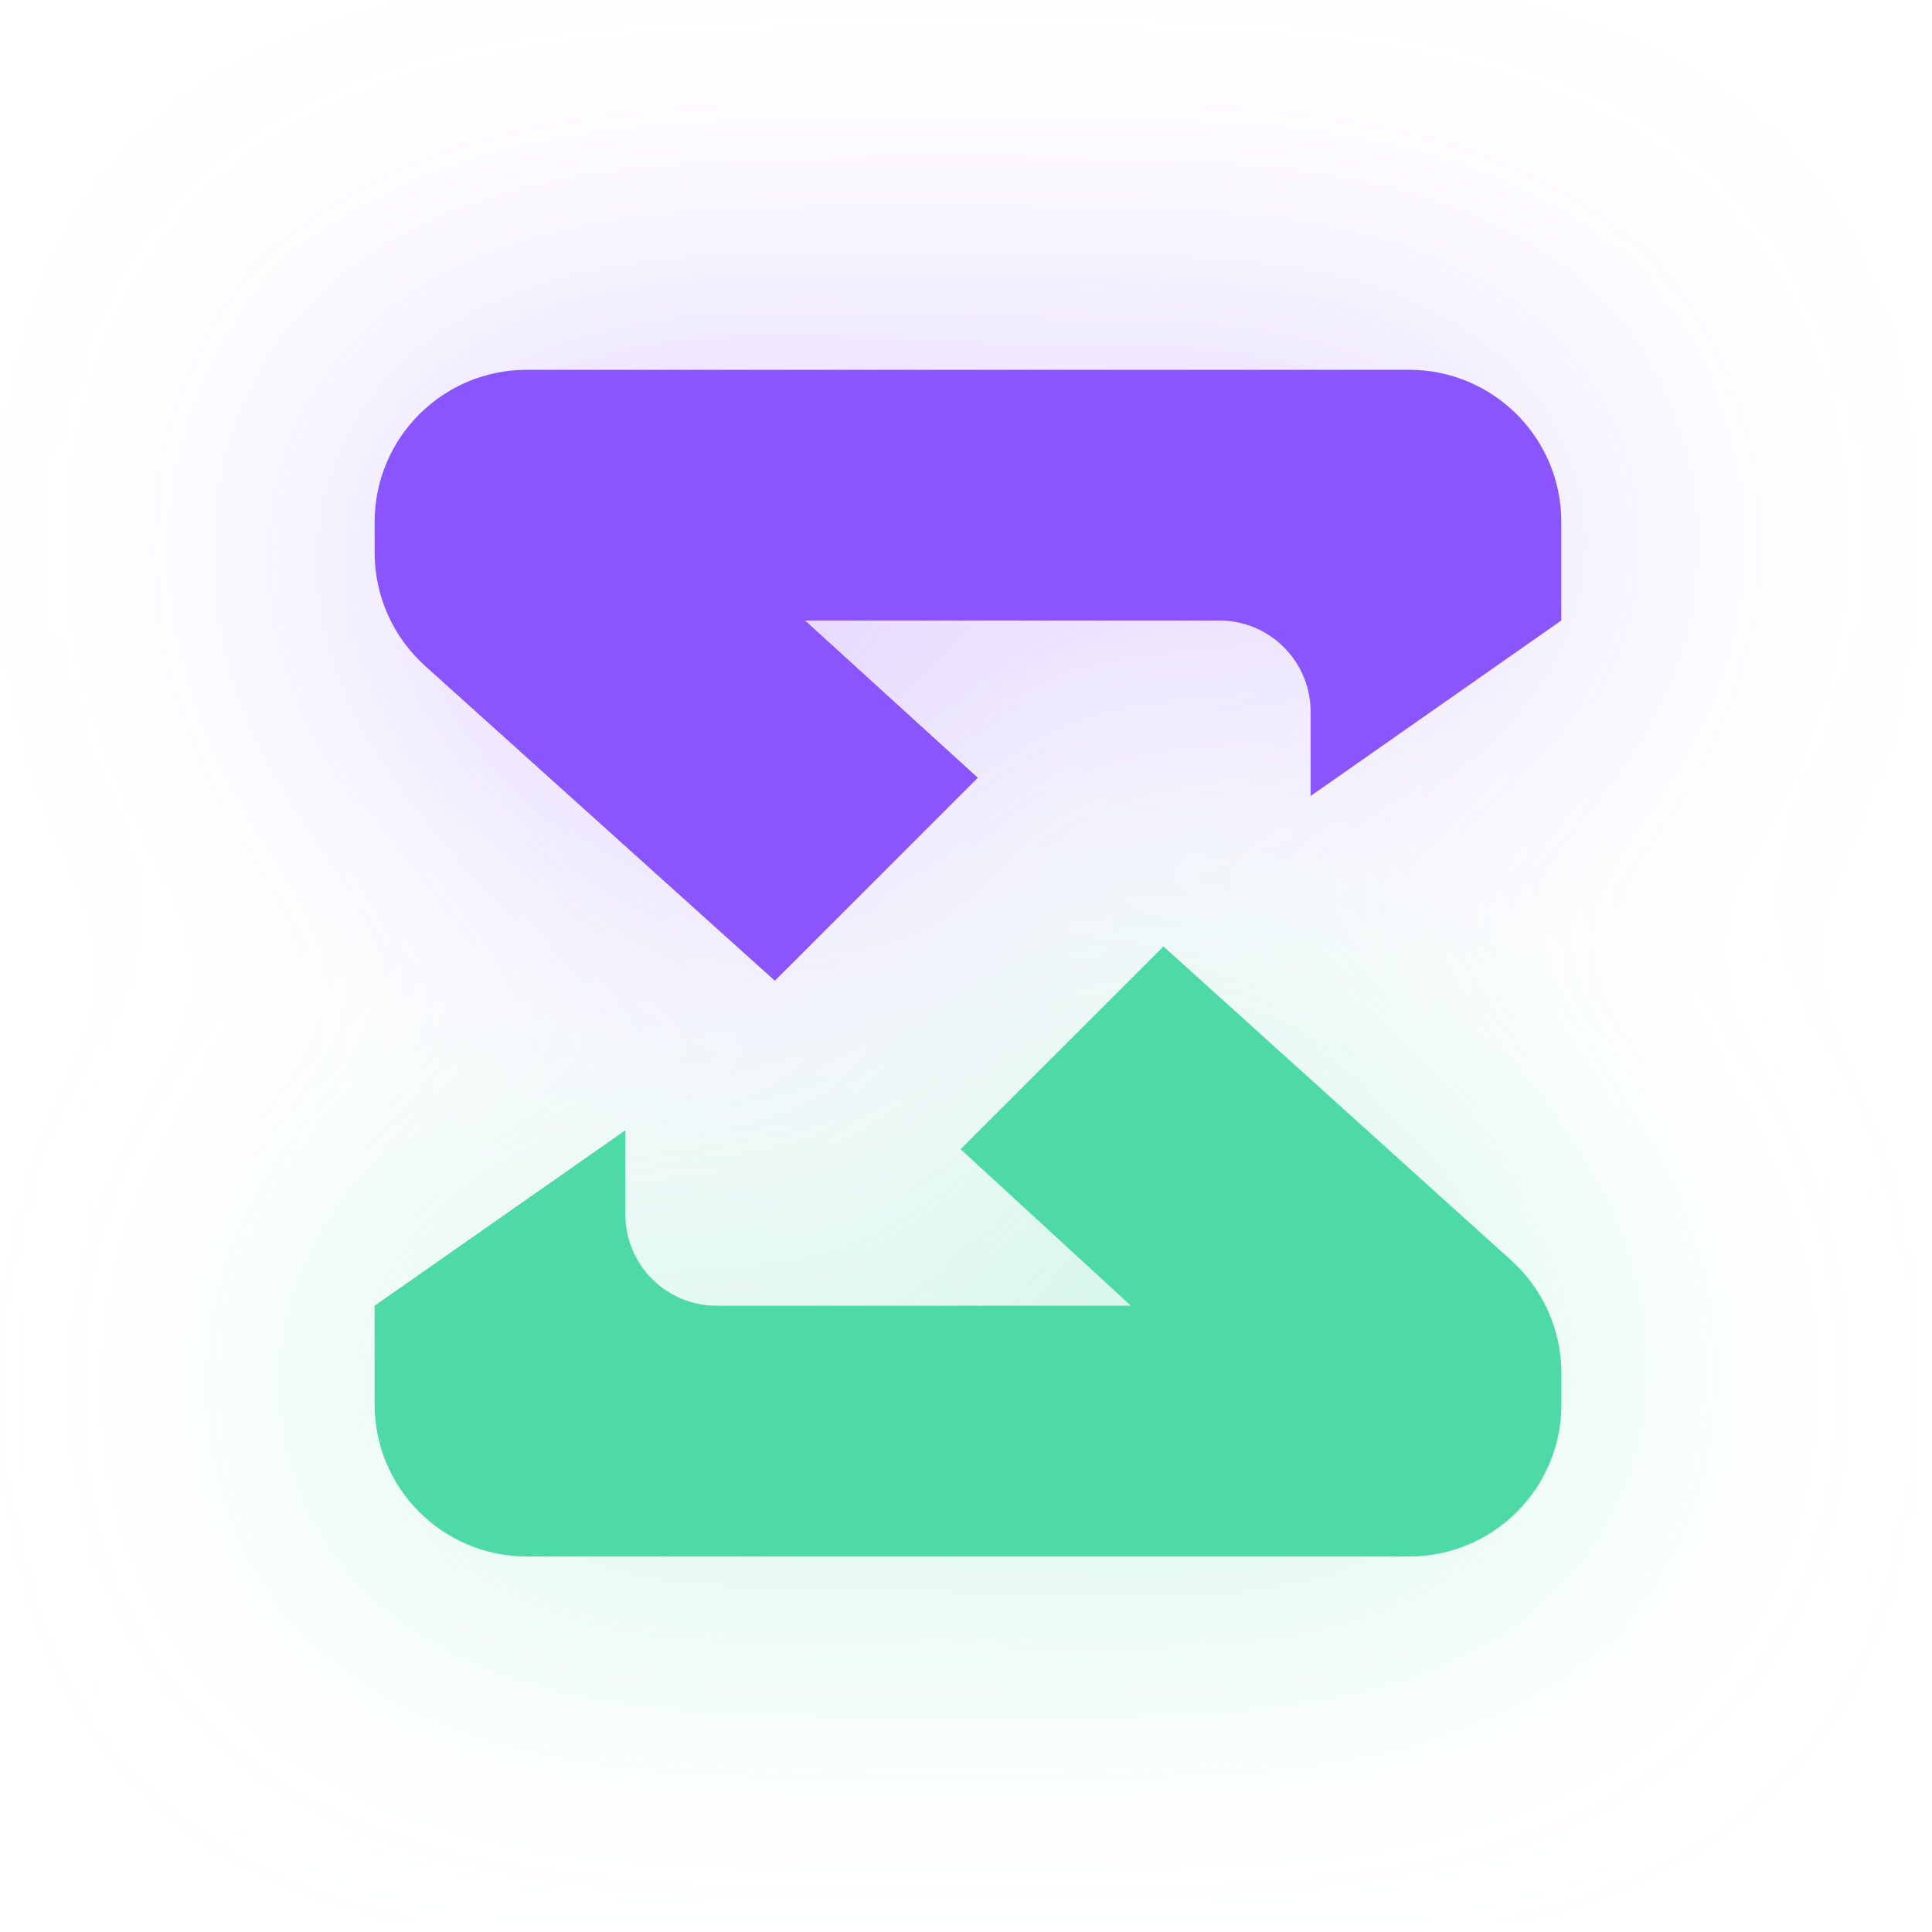
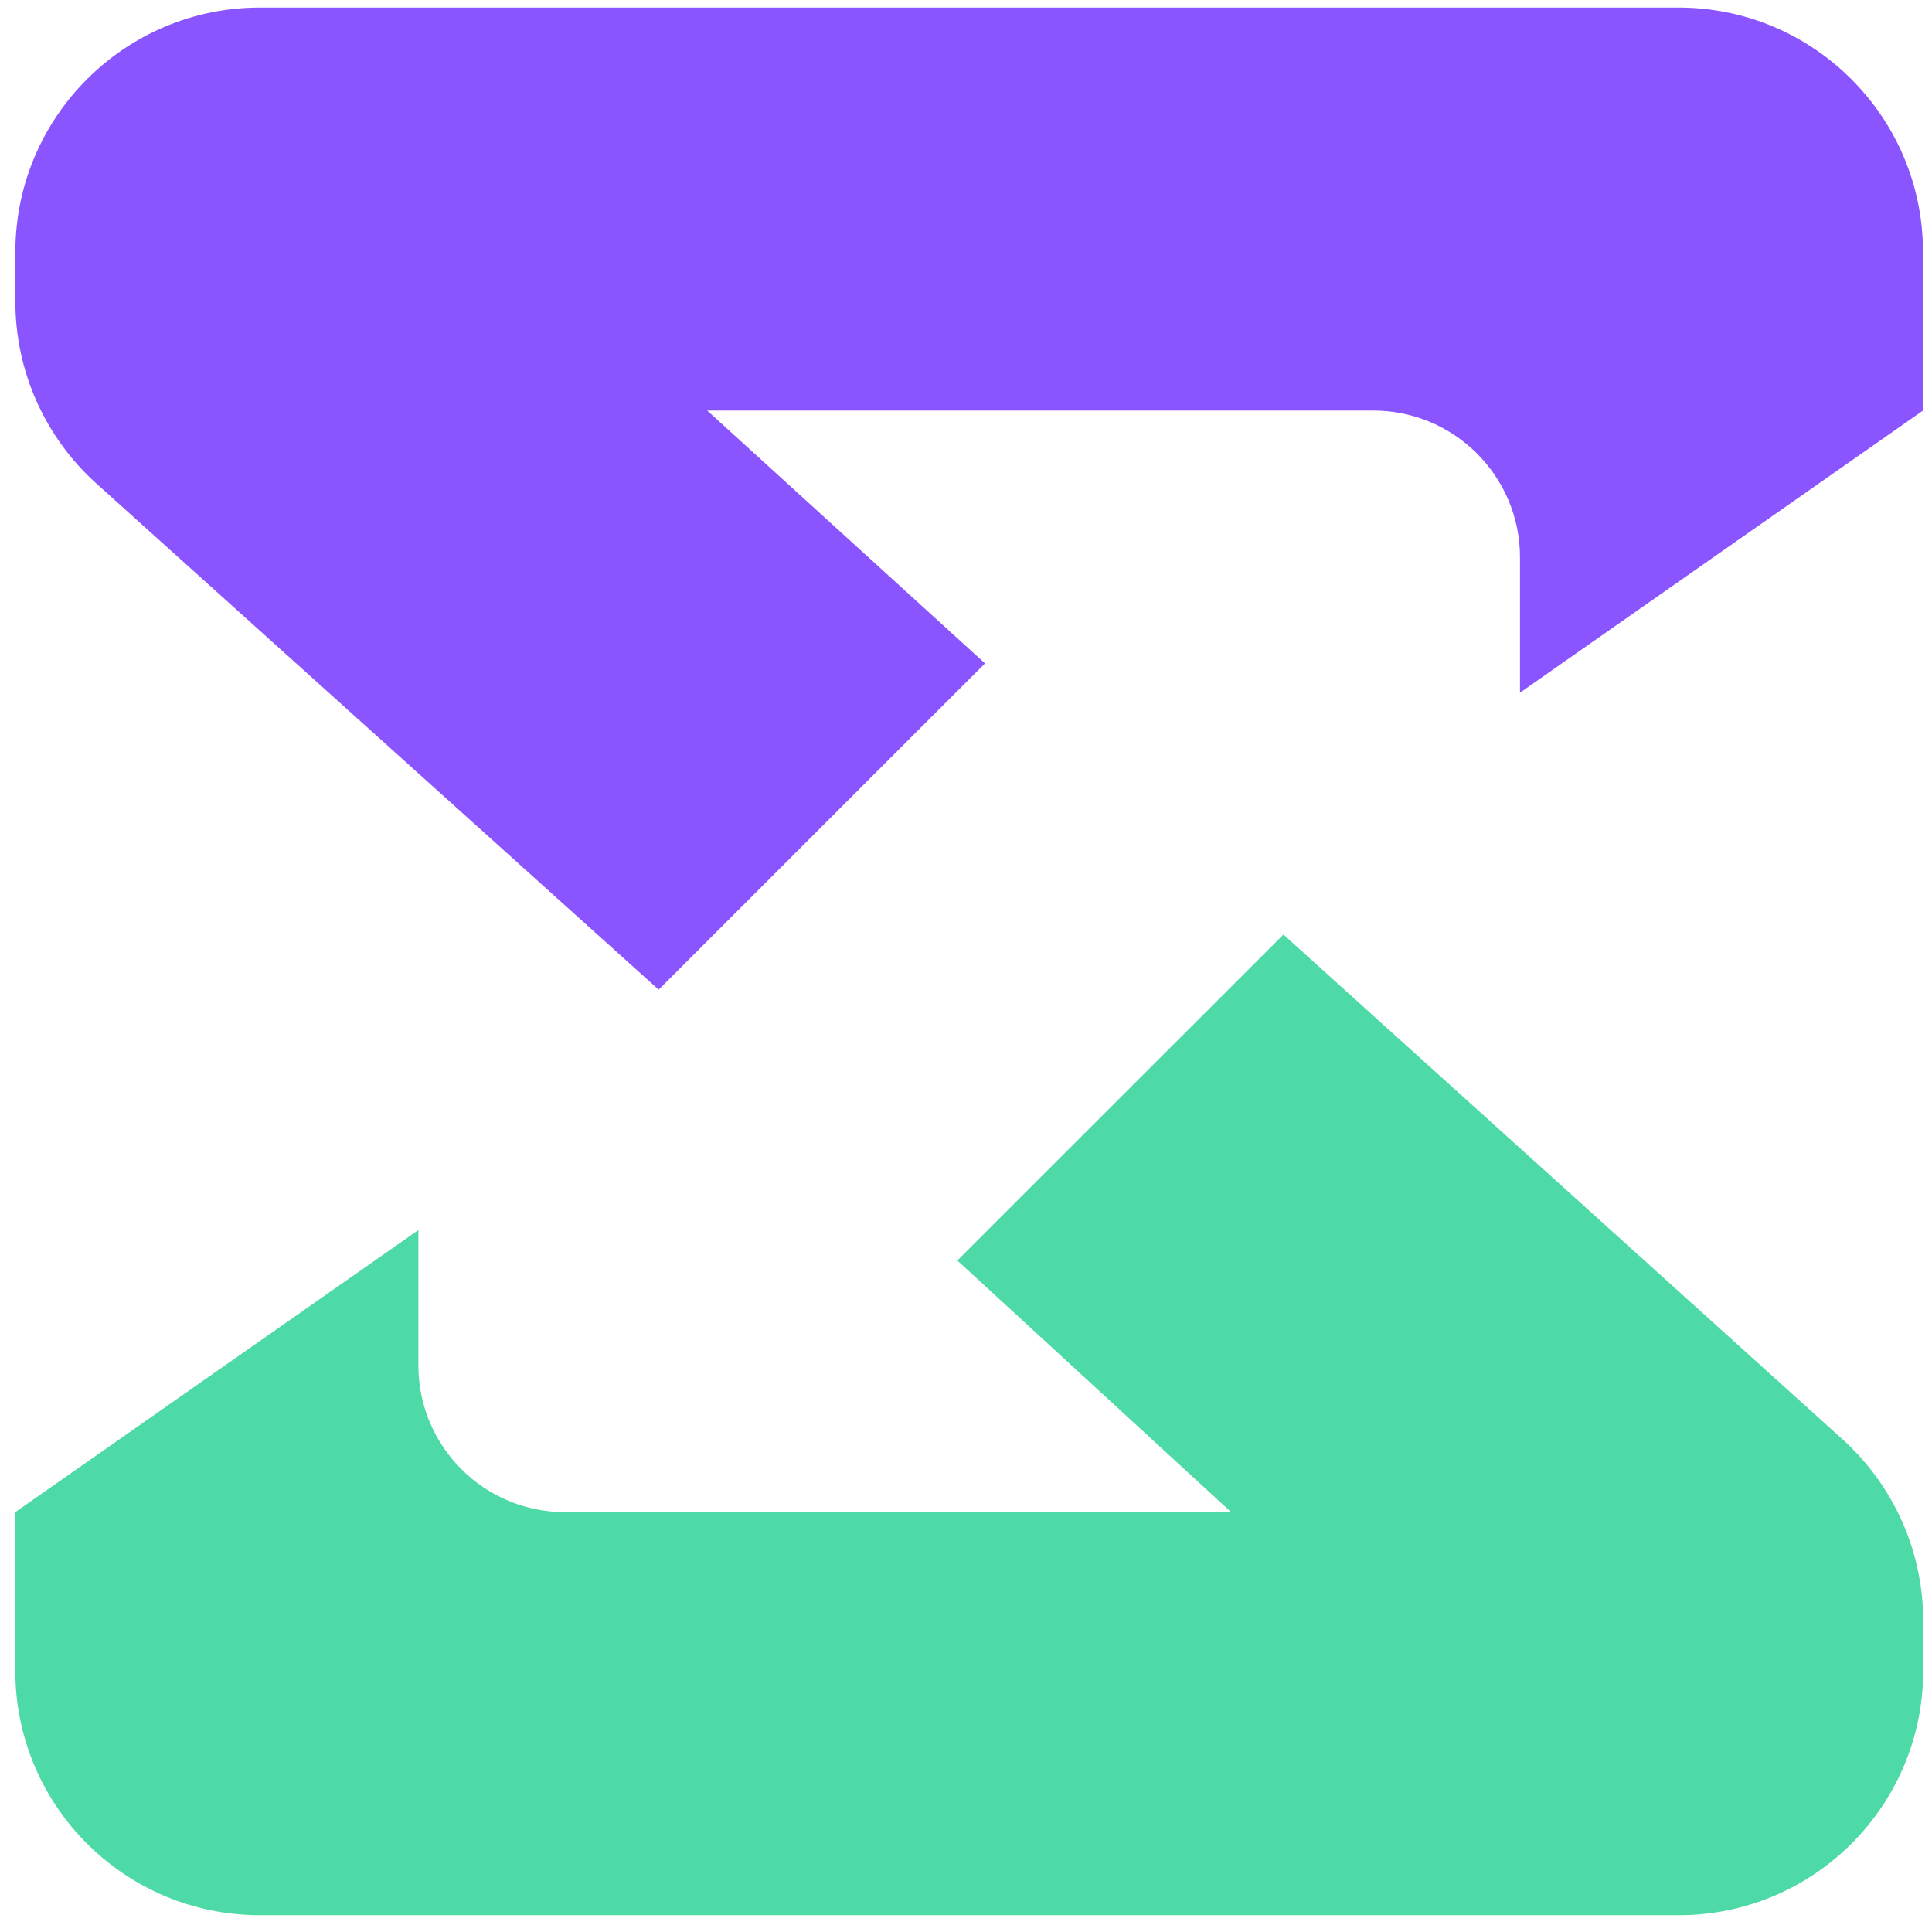
- <svg xmlns="http://www.w3.org/2000/svg" width="127" height="127" viewBox="0 0 127 127" fill="none">
-   <g opacity="0.3" filter="url(#filter0_f_636_1655)">
-     <path d="M34.002 24.309H92.006C97.529 24.309 102.006 28.786 102.006 34.309V40.788L85.526 52.324V50.788C85.526 45.266 81.049 40.788 75.526 40.788H52.292L63.651 51.126L50.307 64.468L24.002 40.788V34.309C24.002 28.786 28.479 24.309 34.002 24.309Z" fill="#8A54FF" />
-     <path d="M92.014 102.314L34 102.314C28.477 102.314 24 97.837 24 92.314V85.832L40.482 74.297V75.832C40.482 81.355 44.959 85.832 50.482 85.832H73.716L62.52 75.542L75.854 62.214L102.014 85.832L102.014 92.314C102.014 97.837 97.537 102.314 92.014 102.314Z" fill="#4DDAA7" />
-   </g>
-   <path d="M34.628 24.309H92.632C98.155 24.309 102.632 28.786 102.632 34.309V40.788L86.153 52.324V46.788C86.153 43.475 83.466 40.788 80.153 40.788H52.918L64.277 51.126L50.933 64.468L27.938 43.768C25.831 41.871 24.628 39.17 24.628 36.335V34.309C24.628 28.786 29.105 24.309 34.628 24.309Z" fill="#8A54FF" />
-   <path d="M92.64 102.314L34.626 102.314C29.103 102.314 24.626 97.837 24.626 92.314V85.832L41.108 74.297V79.832C41.108 83.146 43.794 85.832 47.108 85.832H74.342L63.146 75.542L76.48 62.214L99.341 82.854C101.441 84.75 102.64 87.447 102.64 90.277L102.64 92.314C102.64 97.837 98.163 102.314 92.64 102.314Z" fill="#4DDAA7" />
-   <defs>
-     <filter id="filter0_f_636_1655" x="0" y="0.309" width="126.014" height="126.006" filterUnits="userSpaceOnUse" color-interpolation-filters="sRGB">
-       <feFlood flood-opacity="0" result="BackgroundImageFix" />
-       <feBlend mode="normal" in="SourceGraphic" in2="BackgroundImageFix" result="shape" />
-       <feGaussianBlur stdDeviation="12" result="effect1_foregroundBlur_636_1655" />
-     </filter>
-   </defs>
+ <svg xmlns="http://www.w3.org/2000/svg" width="79" height="79" viewBox="0 0 79 79" fill="none">
+   <path d="M10.628 0.309H68.632C74.155 0.309 78.632 4.786 78.632 10.309V16.788L62.153 28.324V22.788C62.153 19.475 59.466 16.788 56.153 16.788H28.918L40.277 27.126L26.933 40.468L3.937 19.768C1.831 17.871 0.628 15.17 0.628 12.335V10.309C0.628 4.786 5.105 0.309 10.628 0.309Z" fill="#8A54FF" />
+   <path d="M68.64 78.314L10.626 78.314C5.103 78.314 0.626 73.837 0.626 68.314V61.832L17.108 50.297V55.832C17.108 59.146 19.794 61.832 23.108 61.832H50.342L39.146 51.542L52.48 38.214L75.341 58.854C77.441 60.75 78.64 63.447 78.64 66.277L78.64 68.314C78.64 73.837 74.163 78.314 68.64 78.314Z" fill="#4DDAA7" />
</svg>
